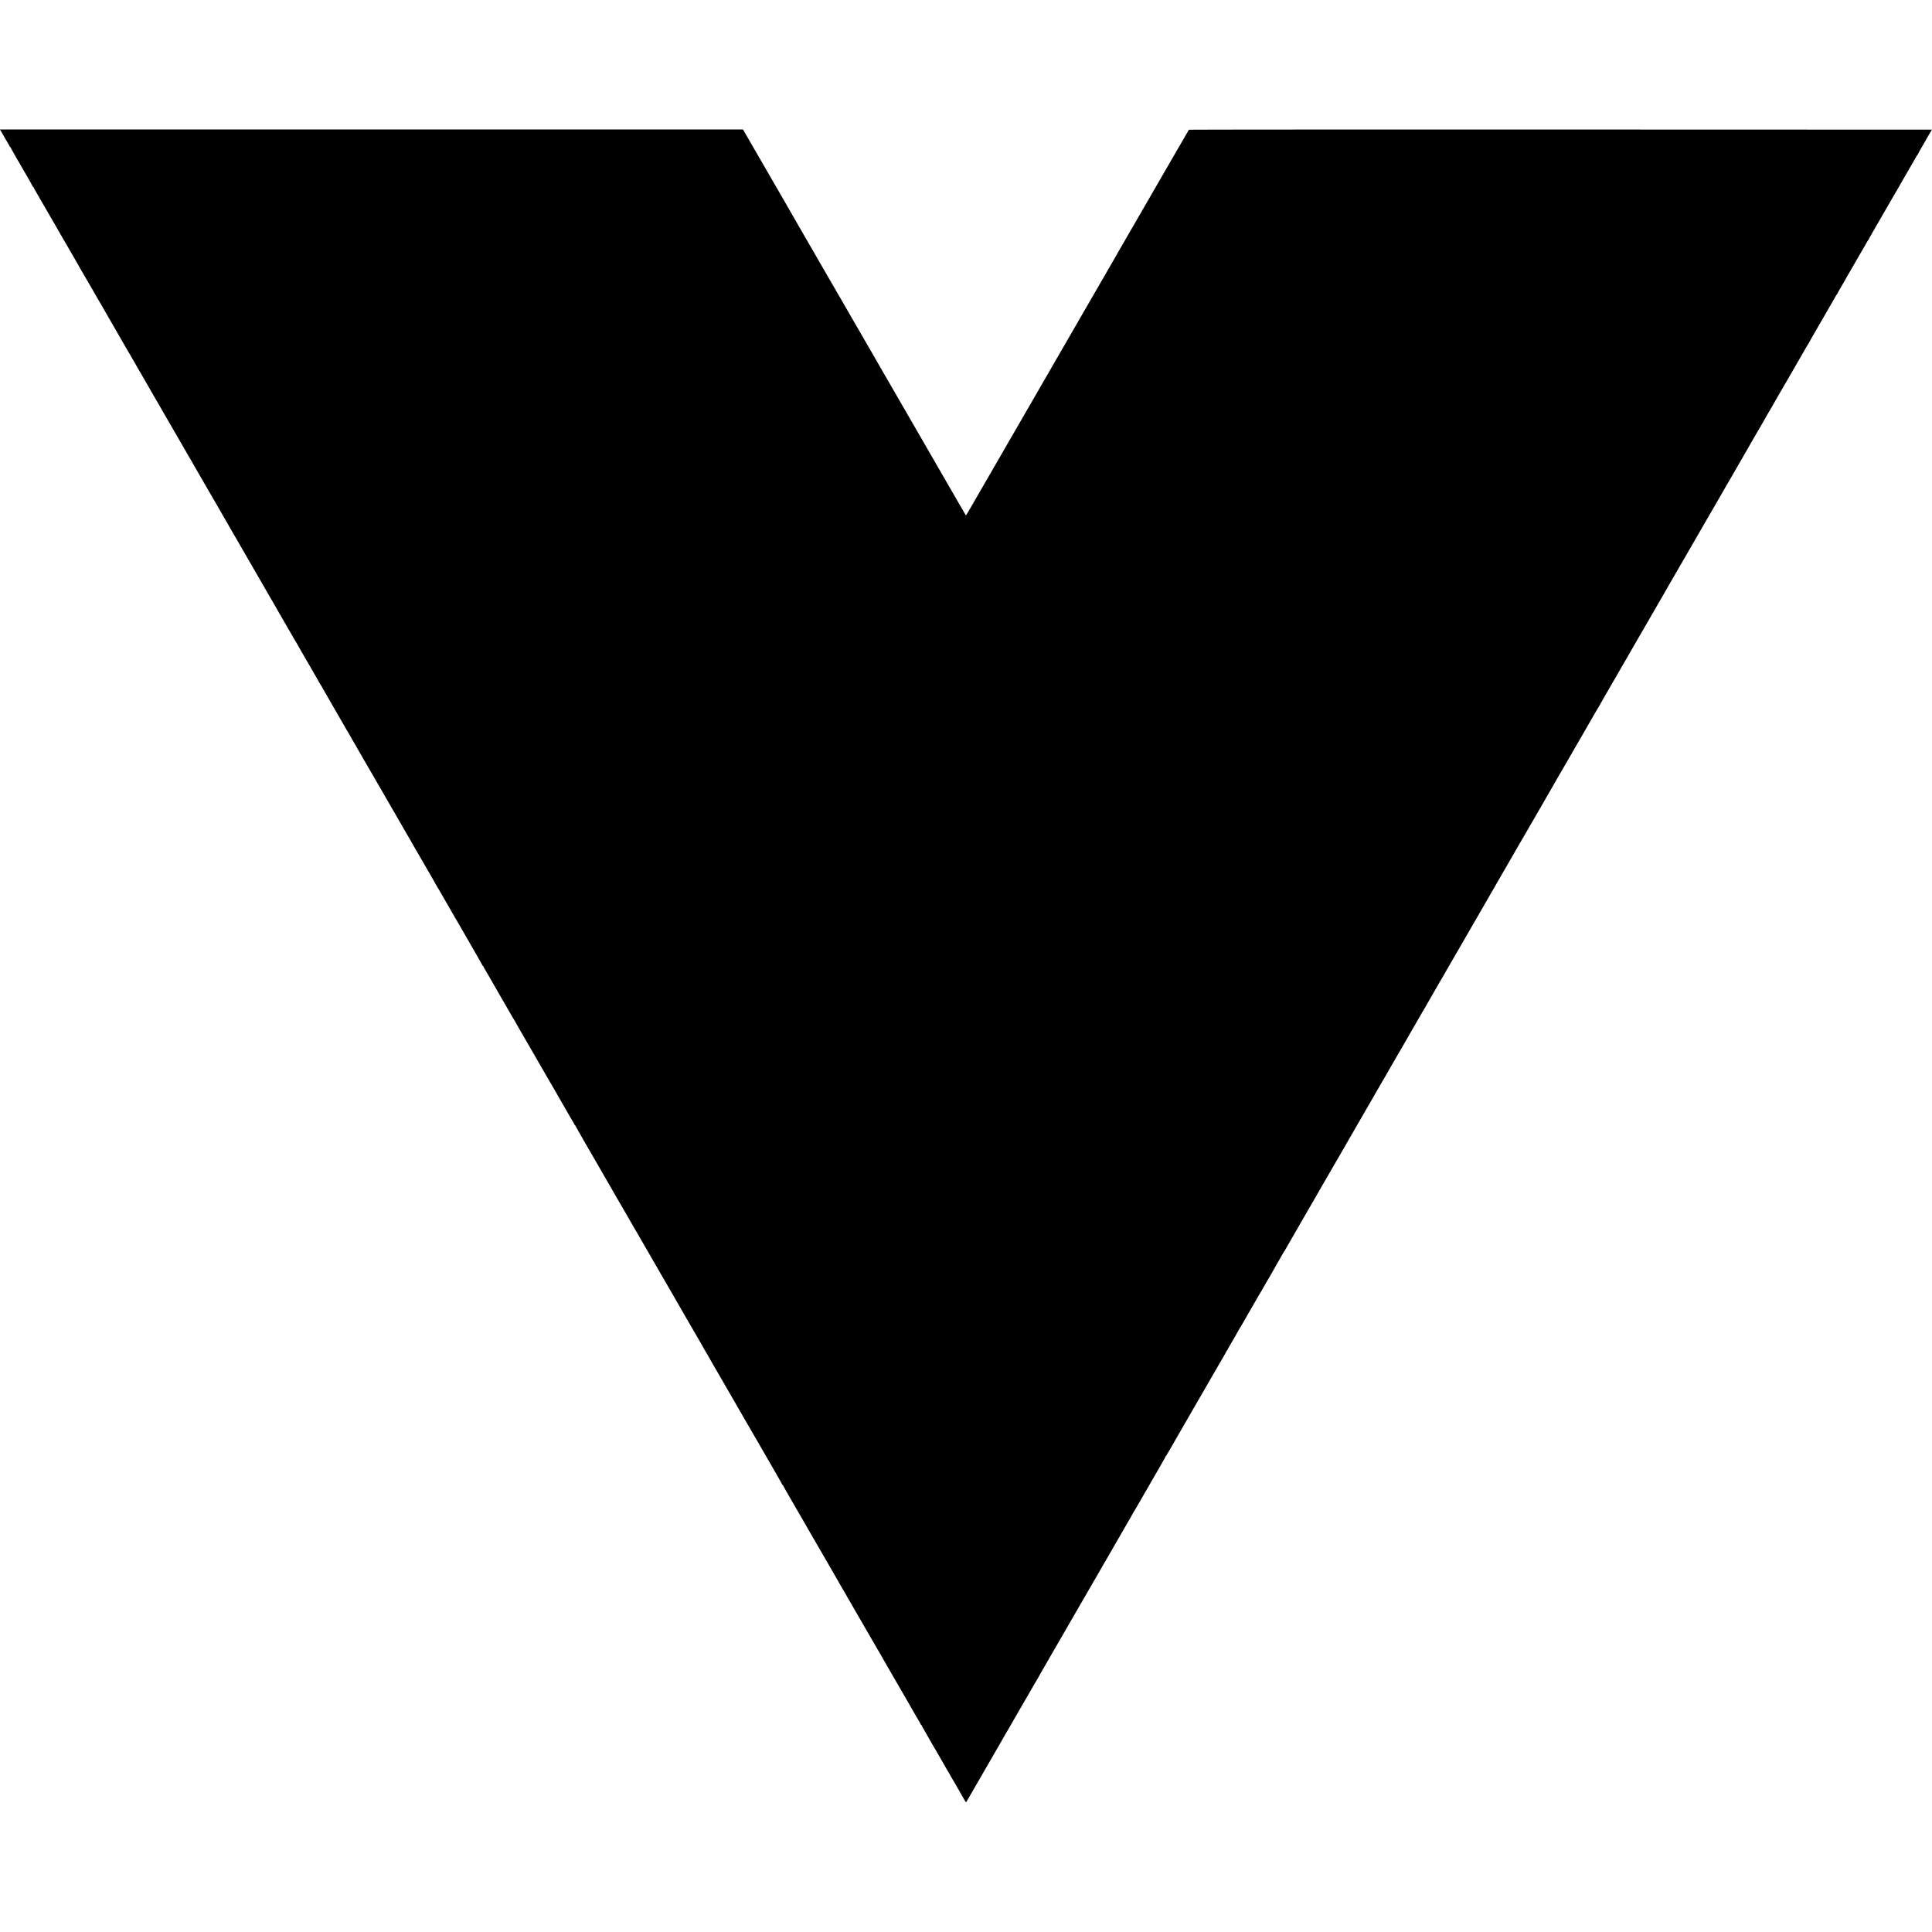
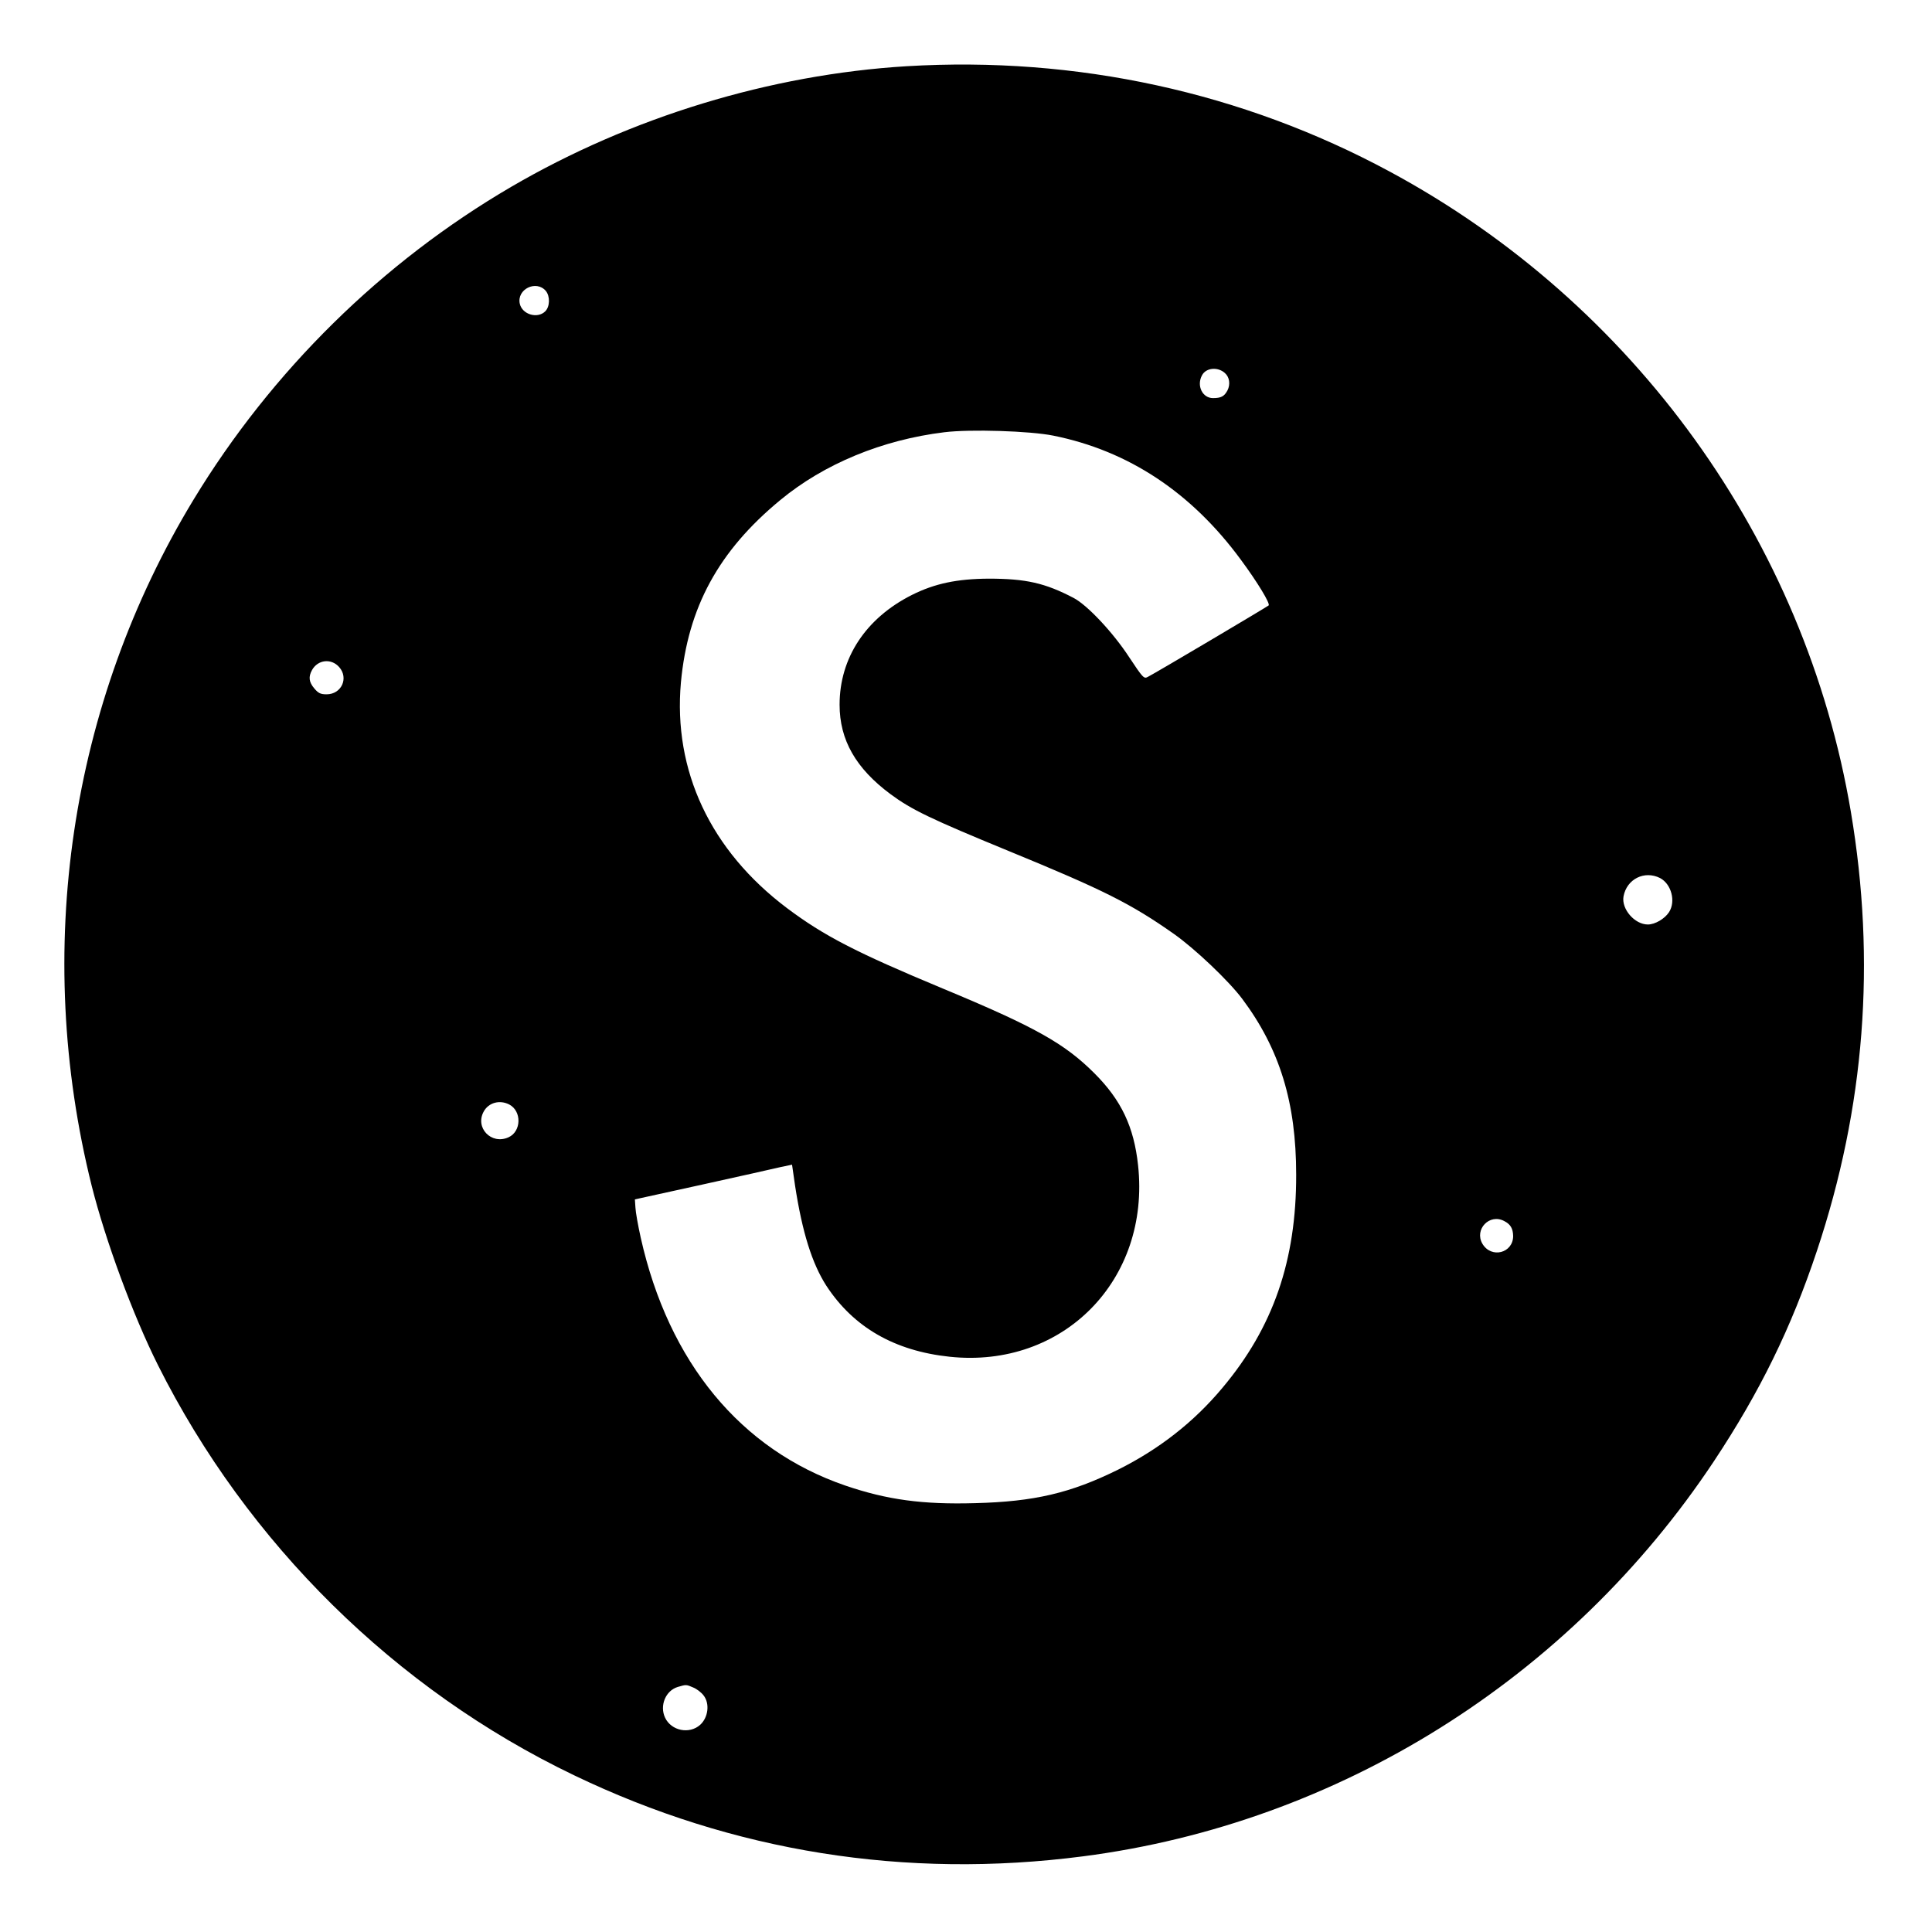
- <svg xmlns="http://www.w3.org/2000/svg" version="1.0" width="16pt" height="16pt" viewBox="0 0 16 16" preserveAspectRatio="xMidYMid meet">
-   <g transform="translate(0,16) scale(0.00032,-0.00032)" fill="#000000" stroke="none">
-     <path d="M18 46618 c45 -75 122 -207 122 -211 0 -2 25 -45 55 -95 30 -50 55 -96 55 -102 0 -5 5 -10 10 -10 6 0 10 -4 10 -9 0 -5 73 -135 161 -288 89 -153 173 -298 187 -323 14 -25 32 -57 41 -72 88 -149 187 -324 189 -335 2 -7 8 -13 13 -13 5 0 9 -4 9 -10 0 -5 46 -89 103 -187 175 -302 490 -846 507 -876 8 -16 20 -36 25 -45 28 -46 290 -498 339 -585 13 -23 74 -129 136 -236 61 -107 123 -215 137 -240 14 -25 29 -50 33 -56 5 -5 23 -37 40 -70 18 -33 38 -67 44 -75 11 -16 21 -33 63 -109 14 -25 29 -50 33 -56 4 -5 21 -35 38 -65 55 -100 261 -455 269 -465 4 -5 14 -21 20 -35 15 -29 41 -75 103 -180 24 -41 52 -88 60 -105 9 -16 57 -100 107 -185 112 -193 362 -626 380 -660 8 -14 23 -38 33 -55 11 -16 23 -37 27 -45 4 -8 26 -46 48 -85 23 -38 53 -90 67 -115 46 -81 64 -113 178 -310 62 -107 121 -210 132 -227 37 -67 56 -99 85 -148 16 -27 32 -57 36 -65 4 -8 15 -27 25 -42 9 -15 53 -89 96 -165 44 -76 177 -307 296 -513 120 -206 268 -463 330 -570 131 -227 117 -203 200 -348 36 -62 73 -125 82 -140 10 -15 21 -34 25 -42 4 -8 20 -37 36 -65 17 -27 38 -65 48 -82 49 -85 64 -111 87 -153 13 -25 28 -49 32 -55 4 -5 78 -134 165 -285 87 -151 166 -288 176 -305 10 -16 26 -43 35 -59 9 -17 125 -217 257 -445 132 -229 253 -441 270 -471 17 -30 45 -79 64 -108 18 -29 33 -54 33 -57 0 -2 20 -37 44 -77 24 -40 123 -212 221 -383 97 -170 190 -330 205 -355 16 -25 39 -65 53 -90 13 -25 81 -144 152 -265 70 -121 137 -238 150 -260 12 -22 37 -65 55 -95 18 -30 43 -73 55 -95 12 -22 48 -85 80 -140 77 -132 163 -280 190 -330 13 -22 71 -123 130 -225 59 -102 116 -199 126 -217 10 -17 29 -50 43 -72 15 -22 26 -43 26 -45 0 -2 27 -50 60 -106 33 -56 60 -103 60 -105 0 -2 55 -98 90 -155 8 -14 182 -316 239 -414 13 -22 45 -79 72 -124 27 -46 49 -86 49 -89 0 -2 14 -24 30 -48 16 -24 30 -46 30 -49 0 -5 74 -135 100 -176 5 -8 24 -42 43 -75 50 -88 58 -101 262 -455 104 -179 199 -345 213 -370 14 -25 28 -49 32 -55 4 -5 17 -26 28 -45 10 -19 62 -109 114 -200 114 -197 133 -230 170 -295 16 -27 33 -57 38 -65 17 -28 96 -165 103 -180 4 -8 16 -28 26 -45 10 -16 77 -131 148 -255 72 -124 181 -313 243 -420 62 -107 121 -209 131 -227 35 -62 323 -560 392 -678 38 -66 83 -145 100 -175 16 -30 33 -59 37 -65 4 -5 17 -27 29 -47 34 -61 56 -100 90 -156 17 -29 31 -55 31 -57 0 -2 17 -32 39 -67 21 -35 134 -229 251 -433 117 -203 235 -407 261 -451 27 -45 49 -85 49 -88 0 -4 8 -19 19 -34 15 -21 200 -341 309 -533 10 -19 33 -58 51 -87 17 -29 31 -54 31 -56 0 -2 25 -44 55 -94 30 -50 55 -95 55 -98 0 -4 6 -15 14 -23 7 -9 27 -41 43 -71 17 -30 170 -297 342 -594 171 -296 311 -542 311 -547 0 -5 5 -9 10 -9 6 0 10 -4 10 -10 0 -5 22 -47 49 -92 27 -46 58 -99 68 -118 24 -43 81 -140 93 -160 5 -8 66 -114 135 -235 69 -121 130 -227 135 -235 12 -21 259 -447 283 -490 10 -19 28 -47 38 -62 11 -14 19 -29 19 -32 0 -3 37 -69 83 -148 99 -170 305 -526 337 -583 13 -22 31 -53 41 -70 11 -16 22 -37 26 -45 7 -14 82 -146 103 -180 14 -24 181 -311 205 -355 13 -22 46 -80 75 -130 29 -49 64 -110 78 -135 14 -25 51 -88 82 -140 31 -52 59 -102 63 -110 4 -8 18 -33 31 -55 205 -353 284 -489 309 -535 17 -30 45 -78 62 -106 18 -28 36 -60 39 -72 4 -12 12 -22 17 -22 5 0 9 -4 9 -10 0 -5 109 -197 241 -427 133 -230 250 -431 259 -448 51 -90 222 -385 280 -485 37 -63 78 -135 92 -160 14 -25 67 -117 118 -205 51 -88 101 -175 111 -193 34 -58 55 -95 149 -257 51 -88 101 -173 110 -190 9 -16 76 -131 147 -255 72 -124 140 -241 151 -260 61 -108 281 -489 355 -615 38 -66 77 -133 87 -150 35 -63 91 -161 100 -175 14 -23 99 -169 128 -220 54 -97 135 -235 142 -245 4 -5 20 -32 35 -60 26 -48 238 -416 276 -480 10 -16 26 -46 37 -65 30 -53 382 -661 403 -695 10 -16 22 -37 26 -45 4 -8 26 -48 50 -88 24 -41 43 -75 43 -77 0 -2 22 -40 50 -85 27 -45 50 -84 50 -86 0 -3 38 -69 83 -147 84 -142 302 -520 340 -587 10 -19 34 -60 52 -90 18 -30 44 -75 57 -100 14 -25 45 -79 70 -120 25 -41 56 -96 70 -121 14 -25 77 -133 138 -240 62 -107 122 -210 132 -229 25 -43 310 -535 337 -581 11 -19 26 -45 34 -59 17 -32 238 -414 266 -460 11 -19 24 -41 28 -49 3 -7 75 -133 160 -278 84 -146 153 -269 153 -274 0 -5 5 -9 10 -9 6 0 10 -4 10 -10 0 -5 82 -150 181 -322 182 -314 201 -346 240 -415 12 -21 80 -139 152 -263 71 -124 141 -245 155 -270 14 -25 28 -49 32 -55 6 -8 145 -248 220 -380 37 -66 209 -362 229 -395 11 -19 24 -42 28 -49 4 -8 67 -118 140 -243 73 -125 133 -230 133 -233 0 -2 15 -28 33 -57 19 -29 47 -78 64 -108 17 -30 53 -93 79 -139 53 -90 82 -141 157 -272 82 -142 115 -199 381 -659 142 -245 268 -463 281 -485 12 -22 71 -125 132 -230 60 -104 172 -298 248 -430 76 -132 146 -253 156 -270 11 -16 22 -36 26 -44 3 -8 30 -54 60 -103 29 -49 53 -91 53 -93 0 -3 18 -34 40 -70 22 -36 40 -67 40 -69 0 -2 37 -66 81 -142 45 -77 98 -168 119 -204 20 -36 47 -81 58 -100 12 -19 27 -47 33 -62 6 -16 15 -28 20 -28 5 0 9 -4 9 -9 0 -6 63 -118 140 -251 77 -133 140 -243 140 -245 0 -2 18 -33 41 -70 22 -37 49 -83 60 -101 10 -19 29 -51 40 -71 25 -45 109 -189 126 -218 7 -11 17 -29 22 -40 6 -11 22 -38 35 -60 14 -22 37 -62 52 -90 14 -27 35 -62 45 -77 11 -14 19 -29 19 -32 0 -3 18 -35 40 -71 22 -36 40 -67 40 -69 0 -2 19 -35 42 -72 23 -38 55 -94 72 -124 26 -47 139 -244 171 -298 6 -9 21 -36 34 -60 28 -48 37 -51 51 -19 6 12 19 36 29 52 10 17 27 46 38 65 11 19 104 181 208 360 103 179 199 345 213 370 14 25 42 74 64 109 21 34 38 65 38 67 0 2 18 33 40 69 22 36 40 67 40 69 0 3 177 310 199 346 16 26 136 234 140 244 2 5 25 44 52 88 27 44 49 81 49 84 0 2 18 34 40 70 22 36 40 67 40 69 0 2 20 36 43 77 35 58 169 289 297 513 9 17 50 86 90 155 40 69 86 150 103 180 16 30 35 62 41 70 6 8 16 24 22 35 35 64 72 129 167 293 59 100 116 199 127 220 11 20 30 53 41 72 43 72 1070 1850 1121 1940 14 25 65 113 113 195 48 83 96 166 107 185 10 19 28 50 38 68 11 18 73 124 137 235 64 111 175 303 246 427 71 124 173 299 225 390 52 91 116 202 143 248 27 45 49 85 49 89 0 4 6 14 14 22 7 9 28 43 46 76 26 47 251 436 378 655 11 19 29 51 40 70 11 19 101 176 201 348 99 172 181 317 181 323 0 5 5 9 10 9 6 0 10 5 10 11 0 6 8 23 18 37 11 15 32 52 49 82 16 30 130 228 253 440 122 212 234 405 248 430 13 25 39 70 57 100 39 65 69 117 130 225 25 44 50 87 55 95 12 19 78 134 220 380 61 107 129 224 150 260 161 277 222 382 246 425 15 28 47 83 71 123 24 41 43 78 43 83 0 5 4 9 8 9 4 0 13 12 19 28 7 15 23 45 36 67 66 110 277 478 277 483 0 3 6 13 14 21 7 9 27 41 43 71 17 30 45 80 63 110 34 57 375 649 394 685 6 11 16 27 22 35 6 8 26 42 44 75 18 33 41 74 51 90 10 17 24 41 32 55 54 97 72 128 88 152 11 14 19 28 19 30 0 3 79 141 175 308 96 167 175 305 175 308 0 3 6 13 14 21 7 9 26 39 41 66 33 60 276 483 338 587 24 40 46 80 50 88 4 8 13 24 20 35 14 23 95 163 125 215 11 19 52 91 92 160 40 69 80 139 90 155 9 17 103 179 207 360 105 182 200 346 211 365 103 181 463 802 489 845 7 11 15 27 19 35 4 8 29 51 55 95 64 110 828 1433 848 1470 9 17 24 41 33 55 9 14 29 48 45 77 15 28 52 93 82 145 30 51 62 107 71 123 17 30 231 398 400 690 51 88 103 179 115 202 12 23 26 48 32 55 6 7 24 38 40 68 17 30 61 107 98 170 37 63 84 144 103 180 19 36 41 72 48 81 8 8 14 18 14 21 0 4 27 51 59 106 32 55 72 124 89 154 16 29 71 125 122 213 51 88 104 180 118 205 13 25 28 50 32 55 4 6 17 26 28 45 11 19 45 80 77 135 31 55 66 116 77 135 11 19 88 152 171 295 401 694 620 1072 650 1125 11 19 87 152 170 295 83 143 158 273 166 288 9 16 21 36 26 45 6 9 31 52 55 96 25 43 54 94 66 115 11 20 95 164 186 321 91 157 173 299 182 315 9 17 26 46 37 65 12 19 66 114 121 210 56 96 108 186 117 200 8 14 24 40 34 59 24 45 383 664 412 713 5 9 17 29 26 45 15 28 120 210 241 419 36 61 68 117 72 125 4 8 12 23 19 34 35 57 245 420 262 453 11 20 35 61 53 90 17 29 32 54 32 56 0 3 28 51 62 108 33 57 70 119 80 138 10 19 23 42 28 50 5 8 32 53 59 100 27 47 149 258 271 470 122 212 234 405 248 430 30 53 62 108 80 135 6 11 15 27 19 35 4 8 85 150 181 315 96 165 187 323 202 350 31 56 116 202 130 225 5 8 25 42 43 75 19 33 92 159 162 280 149 257 157 271 202 350 19 33 38 67 43 75 9 14 228 392 275 475 12 22 55 96 95 165 40 69 80 139 90 155 24 42 202 350 221 383 9 15 27 47 41 72 14 25 75 131 136 236 61 106 121 210 134 232 99 172 271 470 279 482 5 8 23 40 40 70 18 30 81 141 142 245 60 105 121 210 135 235 14 25 71 124 127 220 56 96 143 247 194 335 51 88 96 167 102 175 14 24 180 311 204 355 23 43 340 590 356 615 5 8 50 87 101 175 171 301 517 898 582 1008 25 43 46 81 46 83 0 2 12 23 27 47 14 23 40 67 56 97 16 30 35 62 42 70 7 8 15 22 18 30 4 8 20 38 37 65 16 28 33 57 37 65 6 12 111 196 143 250 5 8 55 95 112 193 57 98 113 195 126 215 12 20 27 46 32 57 6 11 14 27 20 35 5 8 76 130 156 270 80 140 165 287 187 325 23 39 52 90 66 115 13 25 30 52 37 61 8 8 14 18 14 21 0 4 41 77 92 165 50 87 175 302 276 478 101 176 208 360 236 408 28 49 67 117 86 152 19 35 41 70 48 77 6 6 12 15 12 19 0 7 124 224 167 291 12 21 23 40 23 42 0 2 21 40 46 83 26 43 55 92 64 109 54 95 327 568 354 614 19 30 45 75 59 100 71 128 82 145 89 148 4 2 8 8 8 13 0 5 42 82 94 172 311 538 496 858 518 897 14 25 40 70 58 100 18 30 42 71 53 90 10 19 79 139 152 265 73 127 142 246 153 265 10 19 43 76 72 125 29 50 63 108 75 130 65 116 80 140 87 143 4 2 8 8 8 12 0 8 114 212 140 250 6 8 14 24 20 35 5 11 54 97 108 190 l100 170 -9611 3 c-5286 1 -9614 -1 -9618 -5 -5 -6 -419 -719 -619 -1068 -89 -155 -267 -463 -323 -560 -38 -66 -81 -140 -95 -165 -31 -56 -263 -457 -526 -910 -110 -190 -224 -388 -254 -440 -29 -52 -61 -109 -71 -125 -23 -39 -243 -420 -268 -465 -11 -19 -204 -352 -428 -740 -224 -388 -477 -826 -563 -975 -85 -148 -185 -322 -222 -385 -37 -63 -120 -207 -185 -320 -65 -113 -177 -306 -248 -430 -72 -124 -172 -297 -222 -385 -51 -88 -142 -245 -202 -350 -131 -226 -247 -427 -408 -705 -65 -113 -249 -432 -410 -710 -160 -278 -388 -673 -506 -877 -118 -205 -216 -373 -219 -373 -3 0 -52 82 -109 183 -58 100 -144 250 -192 332 -95 164 -402 696 -647 1120 -85 149 -228 396 -317 550 -212 365 -982 1700 -1008 1745 -10 19 -43 76 -72 125 -29 50 -64 110 -77 135 -14 25 -63 110 -110 190 -47 80 -96 165 -110 190 -14 25 -99 171 -188 325 -89 154 -174 300 -188 325 -13 25 -64 113 -112 195 -48 83 -140 242 -205 355 -65 113 -183 317 -263 454 -79 137 -152 264 -163 282 -50 89 -335 583 -354 614 -12 19 -34 58 -50 85 -15 28 -129 226 -253 440 -124 215 -235 408 -247 430 -12 22 -69 121 -127 220 -58 99 -226 389 -373 645 -148 256 -324 561 -392 678 -67 117 -134 232 -147 255 -13 23 -33 59 -46 80 l-22 37 -9615 0 -9615 0 20 -32z" />
+ <svg xmlns="http://www.w3.org/2000/svg" version="1.0" width="1024pt" height="1024pt" viewBox="0 0 1024 1024" preserveAspectRatio="xMidYMid meet">
+   <g transform="translate(0,1024) scale(0.1,-0.1)" fill="#000000" stroke="none">
+     <path d="M4805 9889 c-721 -44 -1461 -269 -2095 -639 -685 -400 -1270 -976 -1684 -1658 -657 -1083 -851 -2391 -540 -3637 73 -290 218 -684 351 -950 474 -946 1259 -1720 2205 -2174 844 -406 1758 -552 2698 -430 1354 175 2579 942 3344 2094 244 368 410 707 546 1115 254 761 314 1533 180 2327 -242 1436 -1149 2696 -2445 3394 -779 420 -1659 612 -2560 558z m-1912 -1191 c23 -28 22 -83 -3 -108 -41 -41 -122 -17 -135 40 -17 77 87 128 138 68z m3599 -435 c25 -22 30 -60 14 -92 -17 -32 -34 -41 -77 -41 -56 0 -88 66 -58 121 21 40 83 46 121 12z m-909 -332 c397 -80 731 -300 994 -658 88 -119 157 -233 147 -242 -9 -8 -601 -359 -641 -379 -20 -11 -26 -4 -99 106 -85 130 -221 275 -294 313 -151 79 -253 102 -450 102 -168 -1 -286 -26 -406 -86 -245 -123 -384 -334 -384 -582 0 -187 86 -338 271 -475 111 -82 213 -131 624 -300 502 -206 650 -280 877 -440 112 -79 290 -248 362 -344 199 -266 286 -550 286 -932 1 -455 -122 -810 -391 -1130 -152 -182 -337 -326 -554 -434 -251 -124 -444 -169 -756 -177 -280 -8 -468 18 -688 93 -555 190 -937 653 -1085 1314 -14 63 -27 135 -28 159 l-3 44 355 78 c195 43 383 85 416 93 l62 13 16 -111 c38 -247 90 -413 166 -531 144 -220 361 -345 653 -376 602 -64 1065 407 999 1015 -22 204 -89 345 -231 487 -158 158 -314 246 -805 450 -459 191 -629 279 -825 426 -405 305 -604 728 -562 1196 37 398 200 697 526 966 233 193 542 320 870 360 138 17 454 7 578 -18z m-3785 -1227 c51 -58 12 -144 -67 -144 -32 0 -44 6 -65 31 -29 34 -32 62 -12 98 31 55 102 63 144 15z m7001 -1118 c60 -32 84 -124 47 -181 -23 -35 -74 -65 -112 -65 -70 0 -141 82 -129 149 17 92 111 139 194 97z m-6100 -1200 c67 -35 65 -143 -4 -174 -91 -41 -179 51 -131 137 26 47 84 63 135 37z m5274 -618 c33 -17 46 -39 47 -79 0 -91 -116 -121 -163 -41 -44 76 38 162 116 120z m-4299 -2472 c18 -7 43 -26 55 -42 34 -43 25 -117 -18 -156 -57 -51 -153 -32 -186 38 -30 64 3 144 68 163 44 13 44 13 81 -3z" />
  </g>
</svg>
